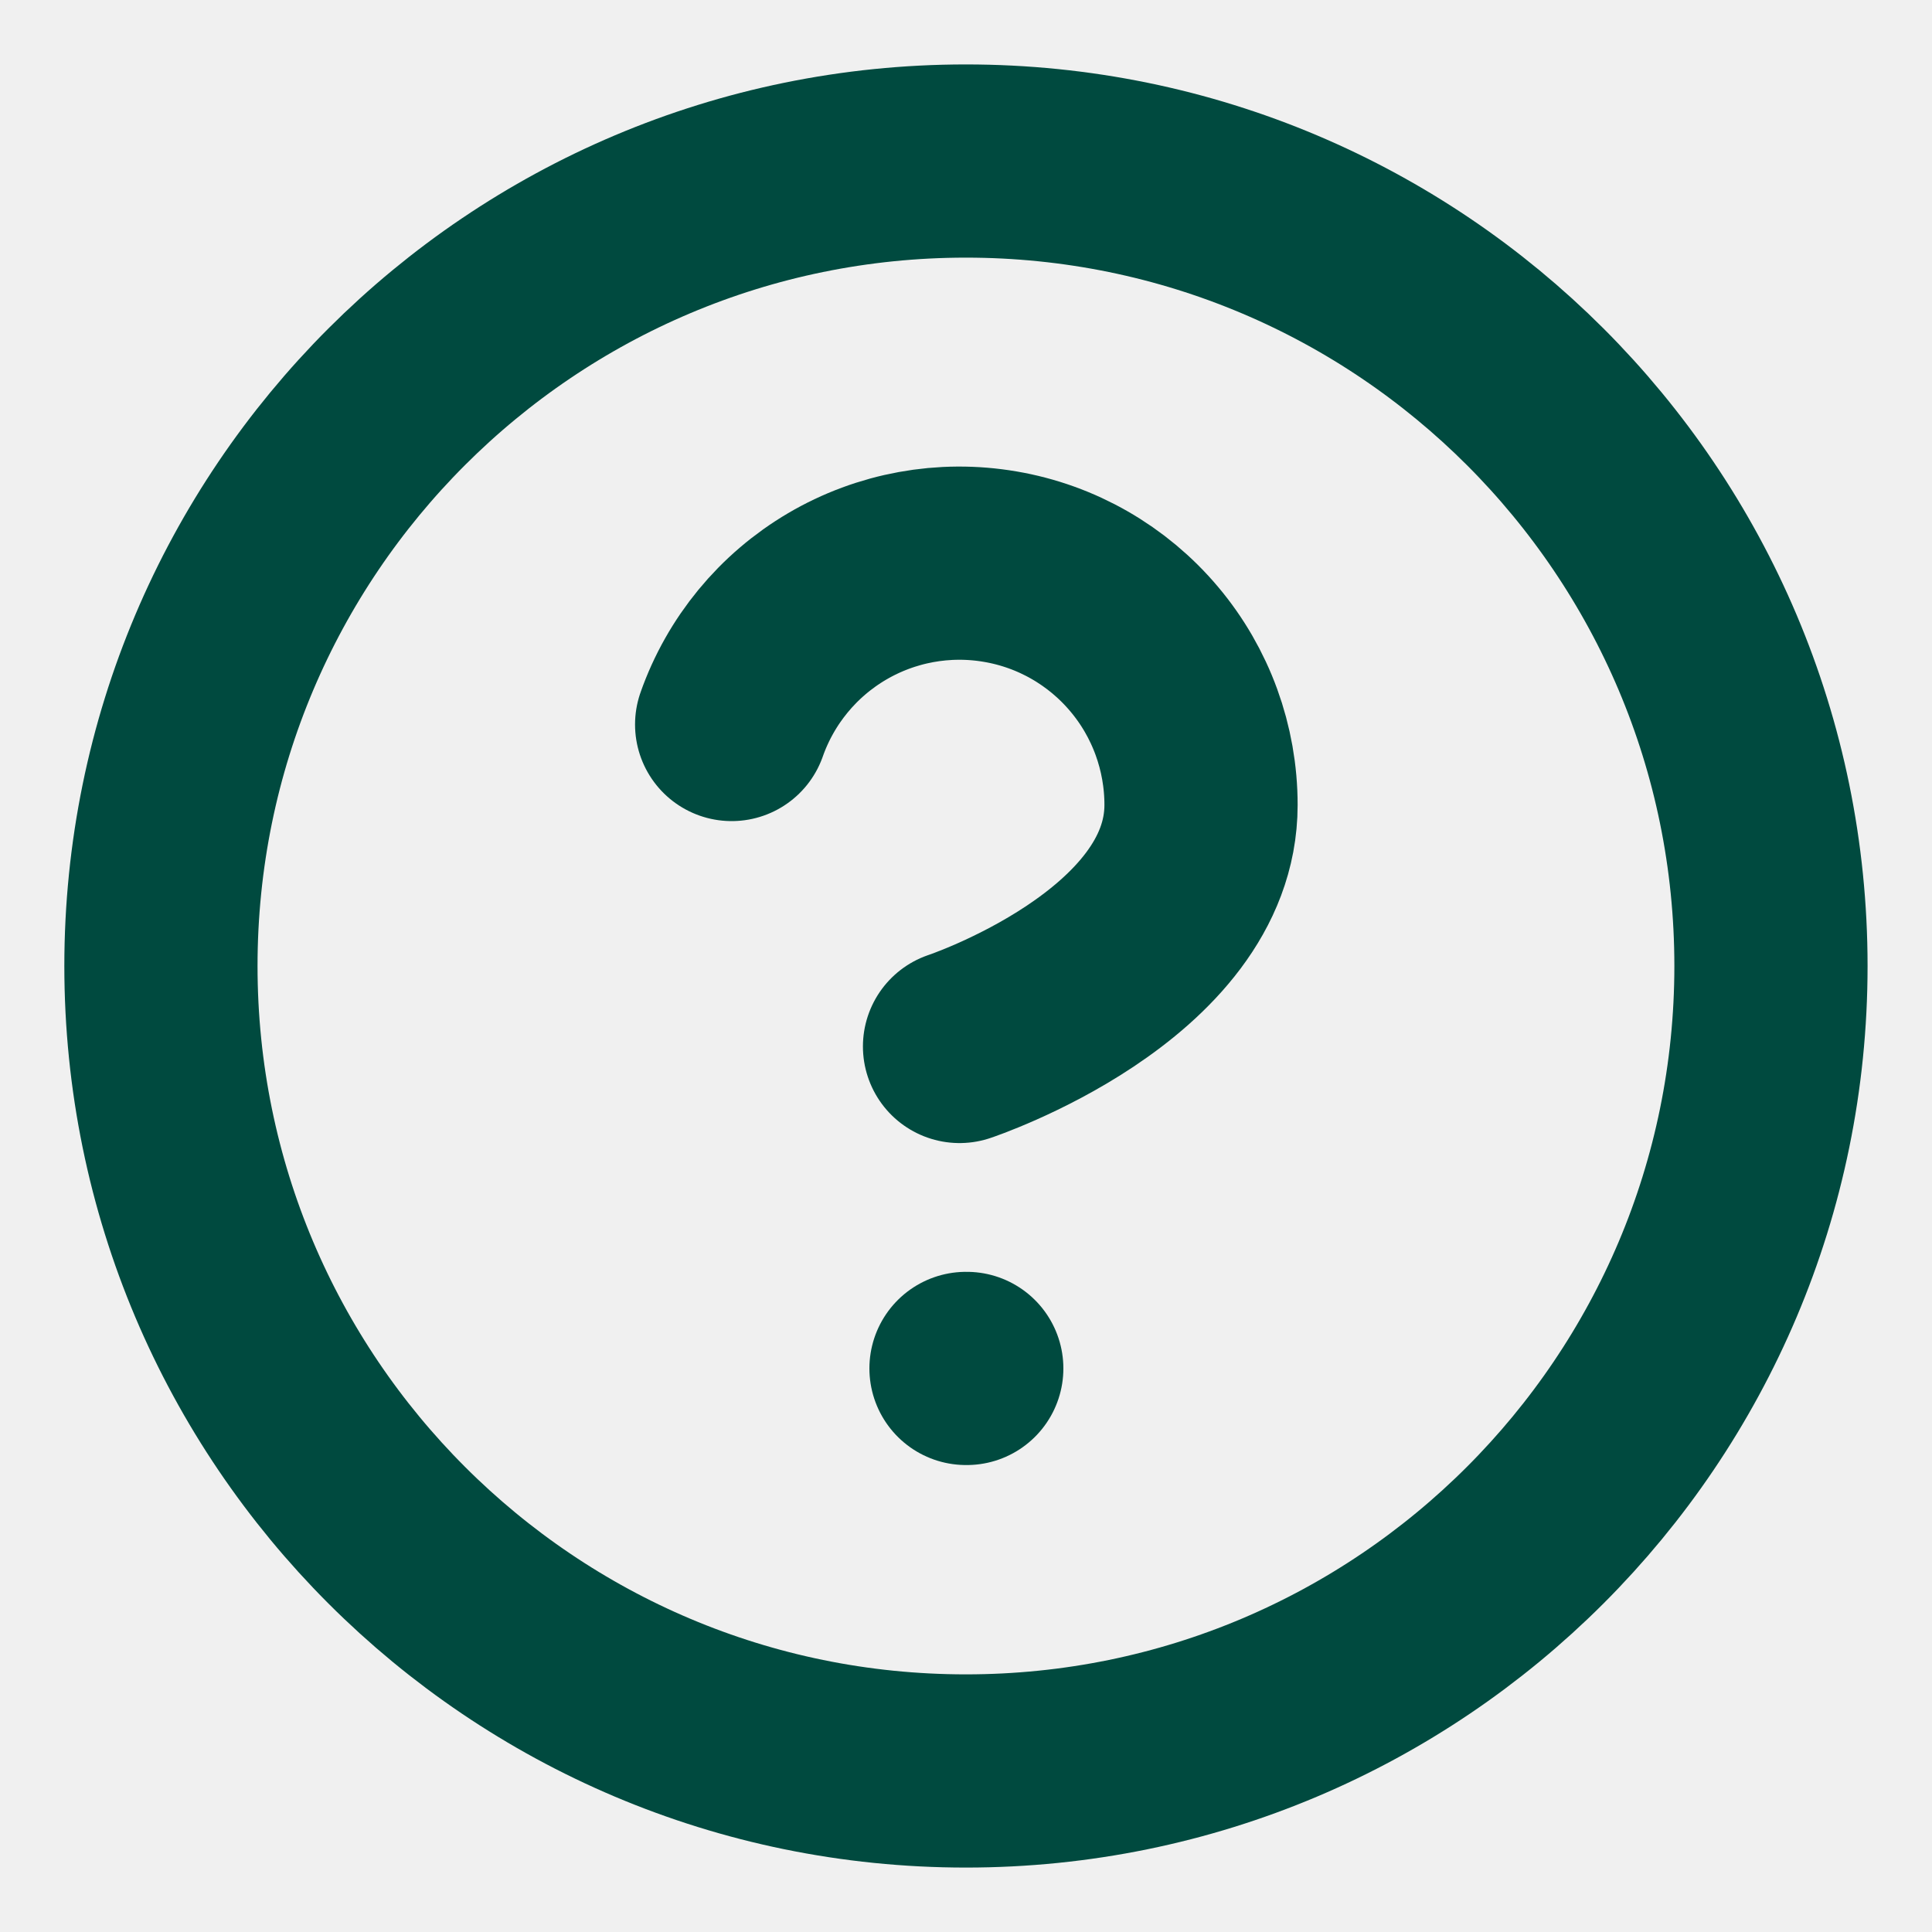
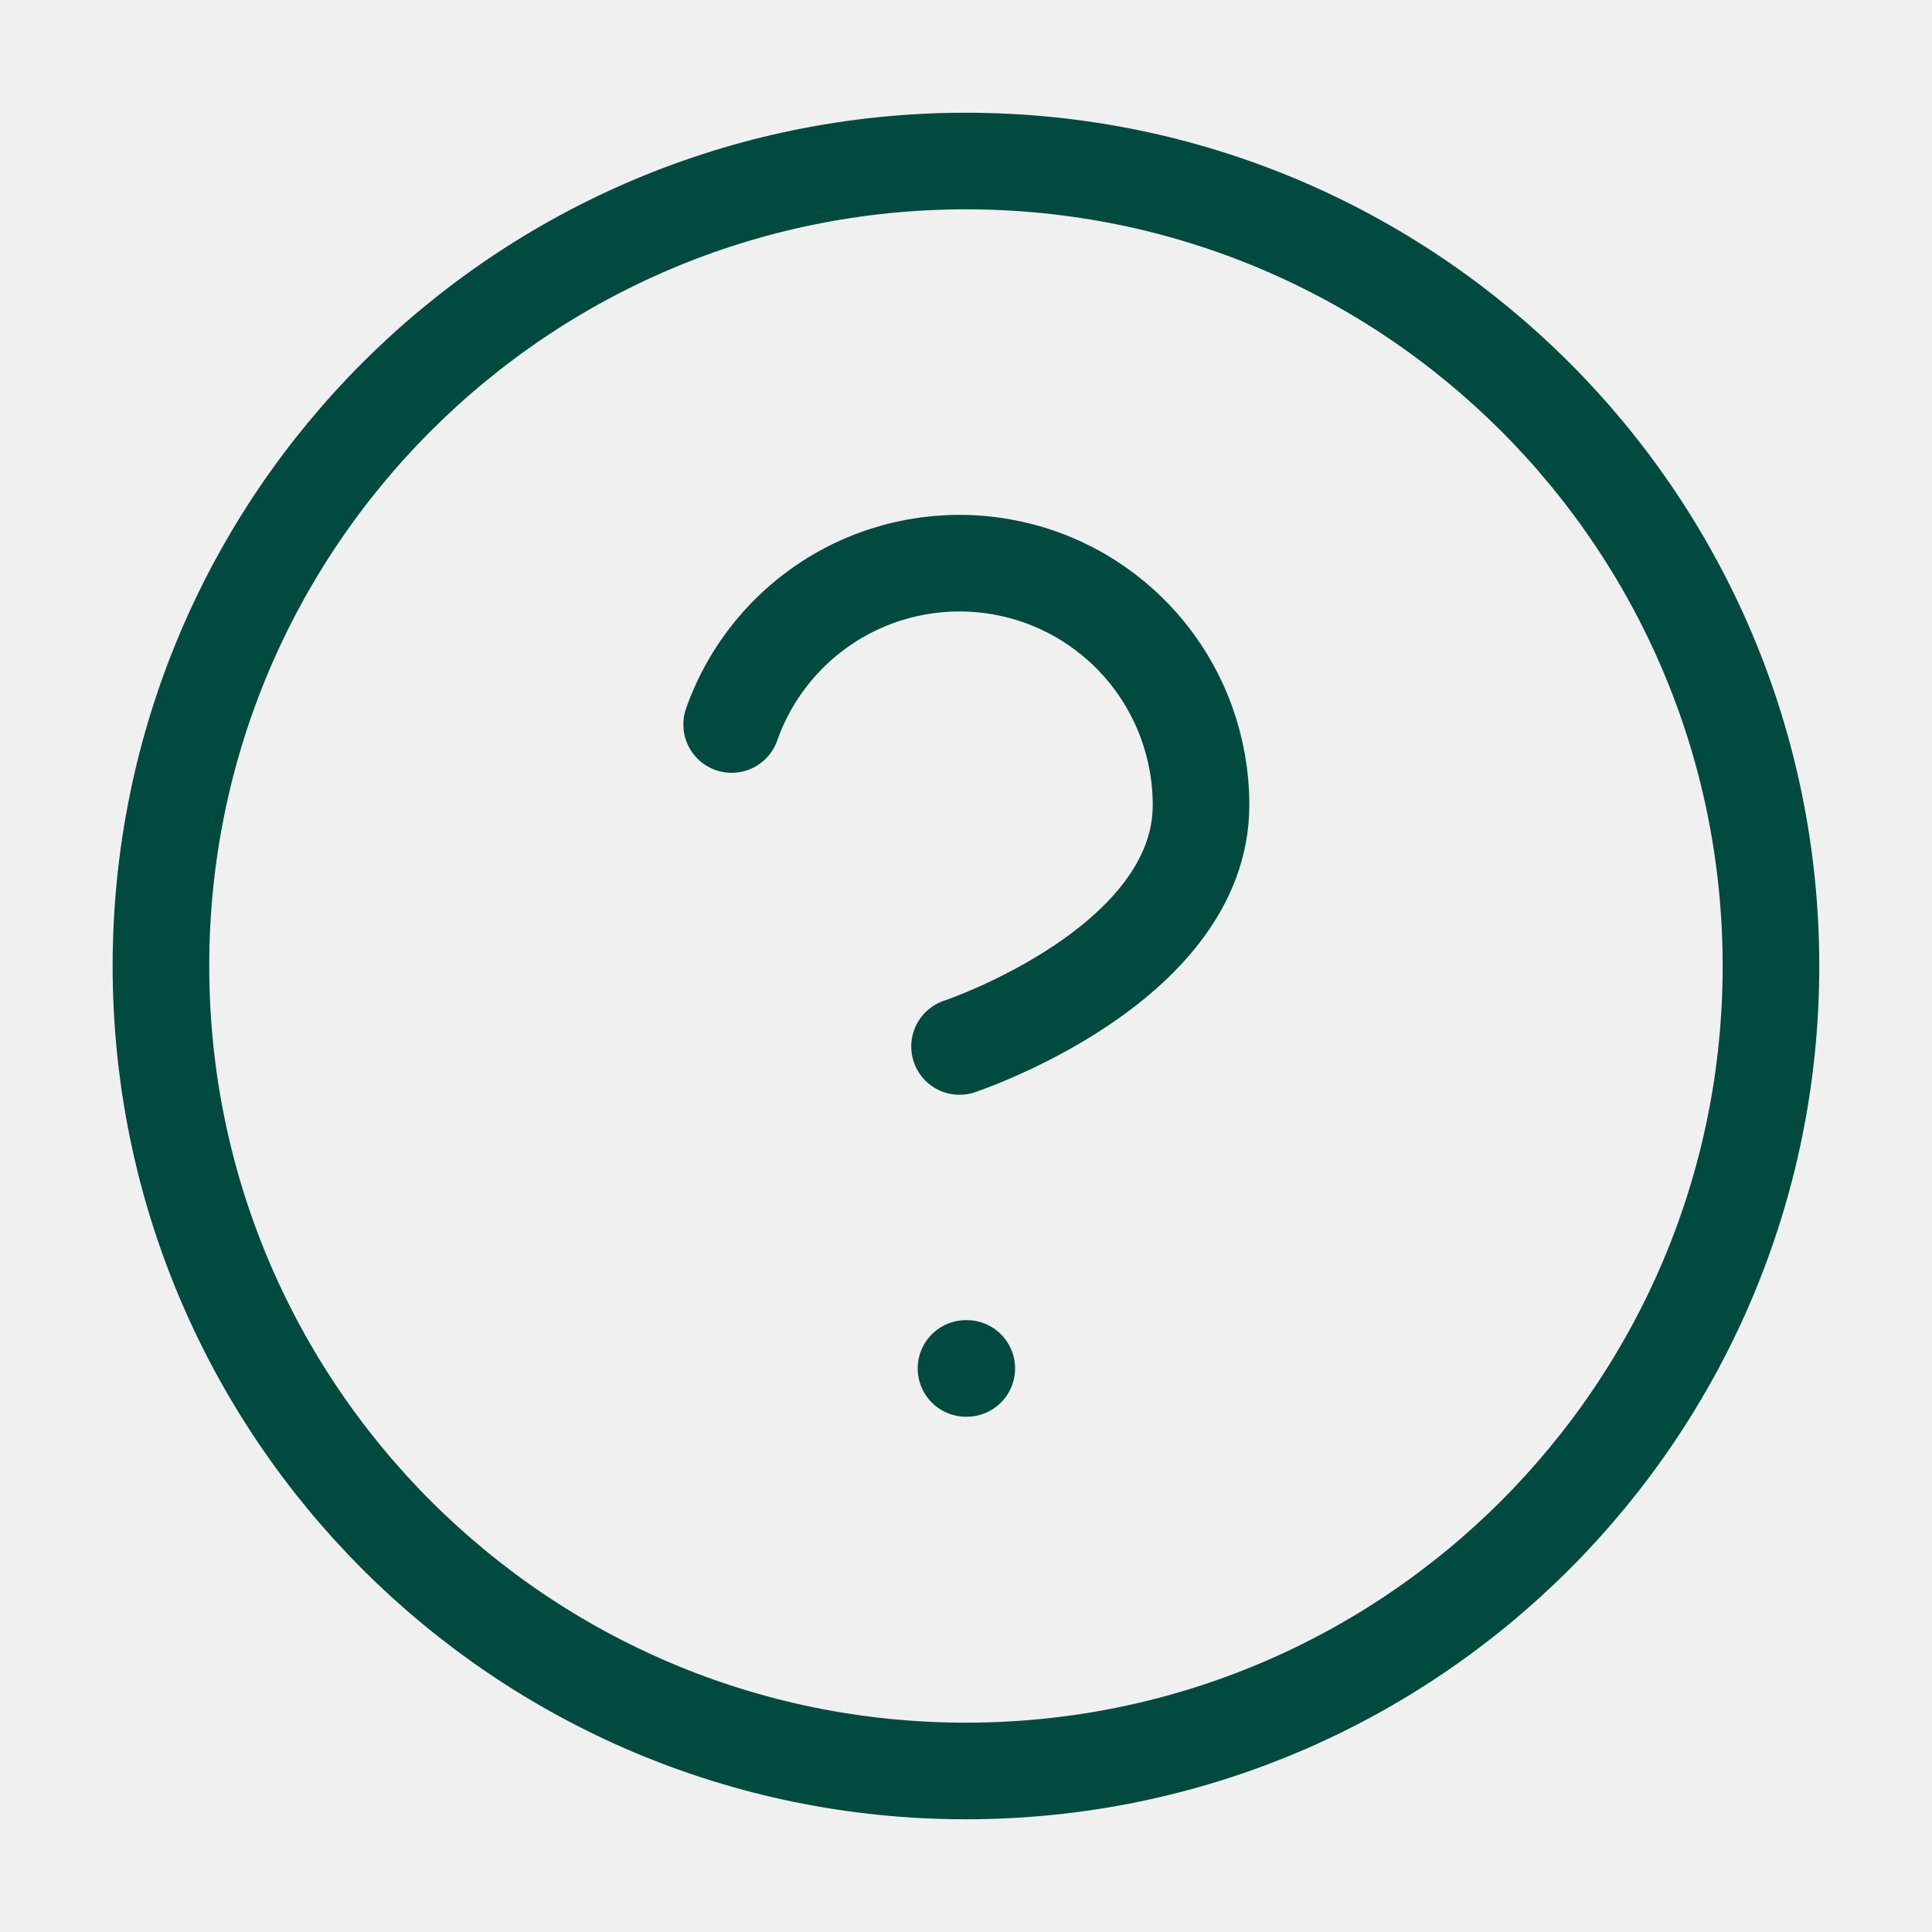
<svg xmlns="http://www.w3.org/2000/svg" width="20" height="20" viewBox="0 0 20 20" fill="none">
-   <g clip-path="url(#clip0_42_12248)">
-     <path d="M9.999 18.333C14.602 18.333 18.333 14.602 18.333 10C18.333 5.397 14.602 1.667 9.999 1.667C5.397 1.667 1.666 5.397 1.666 10C1.666 14.602 5.397 18.333 9.999 18.333Z" stroke="#004A3F" stroke-width="2" stroke-linecap="round" stroke-linejoin="round" />
-     <path d="M10 14.166H10.008" stroke="#004A3F" stroke-width="2" stroke-linecap="round" stroke-linejoin="round" />
-     <path d="M7.574 7.5C7.77 6.943 8.157 6.473 8.666 6.174C9.175 5.875 9.773 5.766 10.355 5.866C10.937 5.965 11.465 6.268 11.845 6.72C12.225 7.171 12.433 7.743 12.433 8.333C12.433 10 9.933 10.833 9.933 10.833" stroke="#004A3F" stroke-width="2" stroke-linecap="round" stroke-linejoin="round" />
+   <g clipPath="url(#clip0_42_12248)">
+     <path d="M9.999 18.333C14.602 18.333 18.333 14.602 18.333 10C18.333 5.397 14.602 1.667 9.999 1.667C5.397 1.667 1.666 5.397 1.666 10C1.666 14.602 5.397 18.333 9.999 18.333Z" stroke="#004A3F" strokeWidth="2" stroke-linecap="round" stroke-linejoin="round" />
+     <path d="M10 14.166H10.008" stroke="#004A3F" strokeWidth="2" stroke-linecap="round" stroke-linejoin="round" />
+     <path d="M7.574 7.5C7.77 6.943 8.157 6.473 8.666 6.174C9.175 5.875 9.773 5.766 10.355 5.866C10.937 5.965 11.465 6.268 11.845 6.72C12.225 7.171 12.433 7.743 12.433 8.333C12.433 10 9.933 10.833 9.933 10.833" stroke="#004A3F" strokeWidth="2" stroke-linecap="round" stroke-linejoin="round" />
  </g>
  <defs>
    <clipPath id="clip0_42_12248">
      <rect width="20" height="20" fill="white" />
    </clipPath>
  </defs>
</svg>
